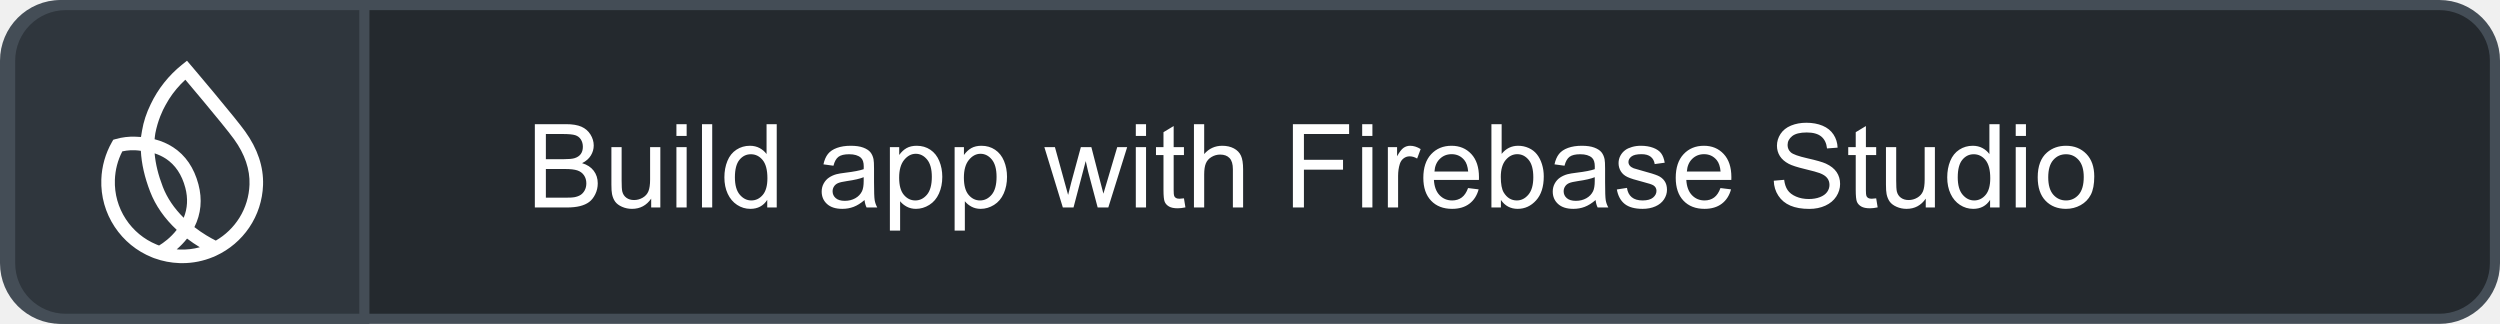
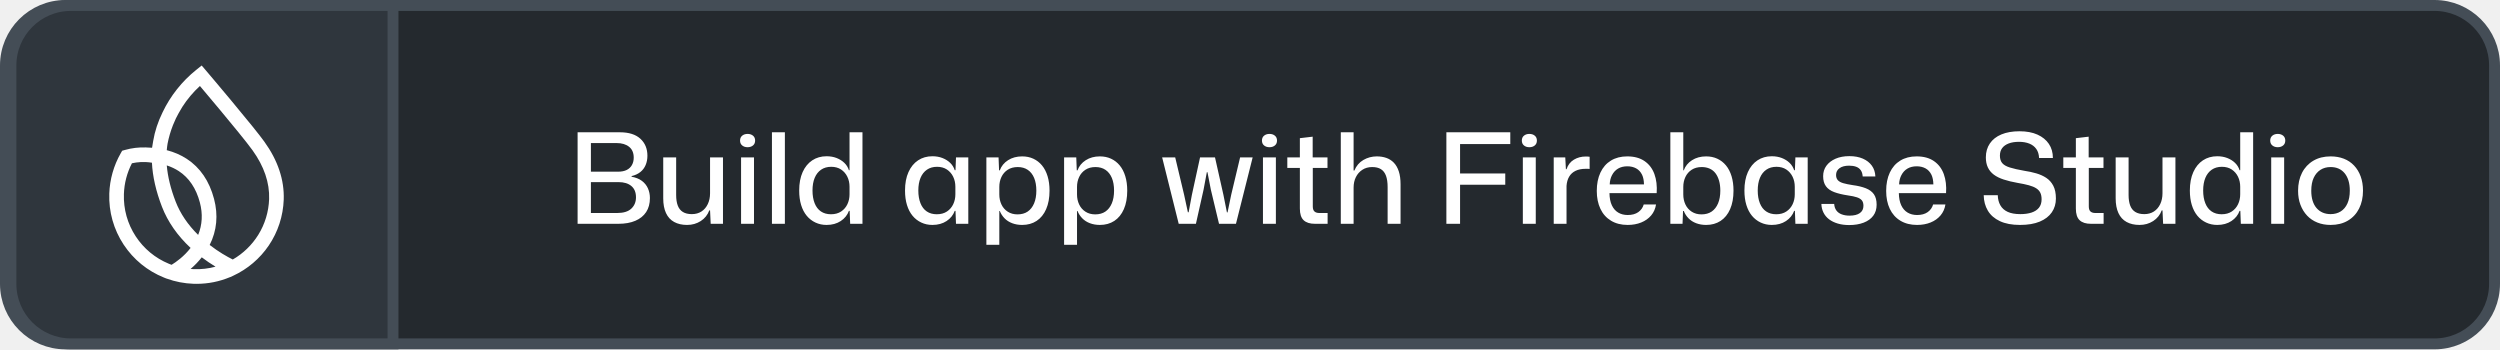
- <svg xmlns="http://www.w3.org/2000/svg" fill="none" height="32" viewBox="0 0 247 32" width="247" role="img" aria-label="Build app with Firebase Studio">
-   <rect x="0.5" y="0.5" width="246" height="31" rx="5.5" fill="#24292e" stroke="#444d56" />
+ <svg xmlns="http://www.w3.org/2000/svg" fill="none" height="32" viewBox="0 0 229 32" width="229" role="img" aria-label="Build app with Firebase Studio">
+   <rect x="0.5" y="0.5" width="228" height="31" rx="5.5" fill="#24292e" stroke="#444d56" />
  <path d="m6.5.5h29.5v31h-29.5c-3.038 0-5.5-2.462-5.5-5.5v-20c0-3.038 2.462-5.5 5.5-5.5z" fill="#2f363d" stroke="#444d56" />
  <path fill="#fff" transform="translate(8 6) scale(0.8333)" d="M19.455 8.369c-.538-.748-1.778-2.285-3.681-4.569-.826-.991-1.535-1.832-1.884-2.245a146 146 0 0 0-.488-.576l-.207-.245-.113-.133-.022-.032-.01-.005L12.57 0l-.609.488c-1.555 1.246-2.828 2.851-3.681 4.64-.523 1.064-.864 2.105-1.043 3.176-.047.241-.088.489-.121.738-.209-.017-.421-.028-.632-.033-.018-.001-.035-.002-.059-.003a7.46 7.46 0 0 0-2.28.274l-.317.089-.163.286c-.765 1.342-1.198 2.869-1.252 4.416-.07 2.01.477 3.954 1.583 5.625 1.082 1.633 2.61 2.882 4.42 3.611l.236.095.071.025.003-.001a9.59 9.59 0 0 0 2.941.568q.171.006.342.006c1.273 0 2.513-.249 3.69-.742l.008.004.313-.145a9.63 9.63 0 0 0 3.927-3.335c1.01-1.49 1.577-3.234 1.641-5.042.075-2.161-.643-4.304-2.133-6.371m-7.083 6.695c.328 1.244.264 2.44-.191 3.558-1.135-1.12-1.967-2.352-2.475-3.665-.543-1.404-.87-2.74-.974-3.975.48.157.922.366 1.315.622 1.132.737 1.914 1.902 2.325 3.461zm.207 6.022c.482.368.99.712 1.513 1.028-.771.21-1.565.302-2.369.273a8 8 0 0 1-.373-.022c.458-.394.869-.823 1.228-1.279zm1.347-6.431c-.516-1.957-1.527-3.437-3.002-4.398-.647-.421-1.385-.741-2.194-.95.011-.134.026-.268.043-.4.014-.113.03-.216.046-.313.133-.689.332-1.37.589-2.025.099-.25.206-.499.321-.74l.004-.008c.177-.358.376-.719.61-1.105l.092-.152-.003-.001c.544-.851 1.197-1.627 1.942-2.311l.288.341c.672.796 1.304 1.548 1.878 2.237 1.291 1.549 2.966 3.583 3.612 4.48 1.277 1.771 1.893 3.579 1.83 5.375-.049 1.395-.461 2.755-1.195 3.933-.694 1.116-1.661 2.05-2.8 2.708-.636-.318-1.559-.839-2.539-1.599.79-1.575.952-3.28.479-5.072zm-2.575 5.397c-.725.939-1.587 1.55-2.09 1.856-.081-.029-.163-.06-.243-.093l-.065-.026c-1.49-.616-2.747-1.656-3.635-3.01-.907-1.384-1.356-2.993-1.298-4.653.041-1.19.338-2.327.882-3.379.316-.07.638-.114.96-.131l.084-.002c.162-.003.324-.003.478 0 .227.011.454.035.677.07.073 1.513.445 3.145 1.105 4.852.637 1.644 1.694 3.162 3.144 4.515z" />
-   <path fill="#fff" d="M52.842 20.5V12.268H55.931Q56.874 12.268 57.444 12.518Q58.014 12.768 58.337 13.287Q58.66 13.807 58.66 14.374Q58.66 14.902 58.373 15.368Q58.087 15.834 57.509 16.12Q58.255 16.339 58.657 16.867Q59.058 17.395 59.058 18.114Q59.058 18.692 58.814 19.189Q58.57 19.686 58.21 19.955Q57.851 20.225 57.309 20.362Q56.767 20.5 55.981 20.5ZM53.932 15.727H55.712Q56.436 15.727 56.75 15.632Q57.166 15.508 57.377 15.222Q57.587 14.935 57.587 14.503Q57.587 14.093 57.391 13.781Q57.194 13.47 56.829 13.355Q56.464 13.24 55.577 13.24H53.932ZM53.932 19.529H55.981Q56.509 19.529 56.722 19.489Q57.099 19.422 57.351 19.265Q57.604 19.107 57.767 18.807Q57.93 18.507 57.93 18.114Q57.93 17.653 57.694 17.313Q57.458 16.974 57.04 16.836Q56.621 16.698 55.835 16.698H53.932ZM64.337 20.5V19.624Q63.64 20.635 62.444 20.635Q61.917 20.635 61.459 20.433Q61.001 20.23 60.779 19.924Q60.558 19.618 60.468 19.175Q60.406 18.877 60.406 18.231V14.537H61.417V17.844Q61.417 18.636 61.479 18.911Q61.574 19.31 61.883 19.537Q62.192 19.764 62.646 19.764Q63.101 19.764 63.5 19.531Q63.899 19.298 64.064 18.897Q64.23 18.495 64.23 17.732V14.537H65.241V20.5ZM66.83 13.43V12.268H67.841V13.43ZM66.83 20.5V14.537H67.841V20.5ZM69.357 20.5V12.268H70.367V20.5ZM75.803 20.5V19.748Q75.236 20.635 74.135 20.635Q73.422 20.635 72.824 20.242Q72.226 19.849 71.898 19.144Q71.569 18.439 71.569 17.524Q71.569 16.631 71.867 15.904Q72.164 15.177 72.76 14.789Q73.355 14.402 74.09 14.402Q74.629 14.402 75.051 14.629Q75.472 14.857 75.736 15.222V12.268H76.741V20.5ZM72.608 17.524Q72.608 18.669 73.091 19.237Q73.574 19.804 74.231 19.804Q74.893 19.804 75.357 19.262Q75.82 18.72 75.82 17.608Q75.82 16.384 75.348 15.811Q74.876 15.239 74.186 15.239Q73.512 15.239 73.06 15.789Q72.608 16.339 72.608 17.524ZM85.416 19.764Q84.855 20.242 84.335 20.438Q83.816 20.635 83.221 20.635Q82.238 20.635 81.71 20.155Q81.182 19.675 81.182 18.928Q81.182 18.49 81.382 18.128Q81.581 17.765 81.904 17.546Q82.227 17.327 82.631 17.215Q82.929 17.136 83.53 17.063Q84.754 16.917 85.332 16.715Q85.338 16.508 85.338 16.451Q85.338 15.834 85.051 15.581Q84.664 15.239 83.9 15.239Q83.187 15.239 82.847 15.488Q82.508 15.738 82.345 16.373L81.356 16.238Q81.491 15.604 81.8 15.213Q82.109 14.823 82.693 14.612Q83.277 14.402 84.046 14.402Q84.81 14.402 85.287 14.582Q85.764 14.761 85.989 15.034Q86.214 15.306 86.303 15.721Q86.354 15.98 86.354 16.654V18.001Q86.354 19.411 86.419 19.784Q86.483 20.157 86.674 20.5H85.618Q85.461 20.186 85.416 19.764ZM85.332 17.507Q84.782 17.732 83.681 17.889Q83.058 17.979 82.8 18.091Q82.541 18.203 82.401 18.42Q82.26 18.636 82.26 18.9Q82.26 19.304 82.567 19.573Q82.873 19.843 83.462 19.843Q84.046 19.843 84.501 19.588Q84.956 19.332 85.169 18.888Q85.332 18.546 85.332 17.878ZM87.921 22.785V14.537H88.842V15.312Q89.167 14.857 89.577 14.629Q89.987 14.402 90.571 14.402Q91.335 14.402 91.919 14.795Q92.503 15.188 92.8 15.904Q93.098 16.62 93.098 17.473Q93.098 18.389 92.769 19.121Q92.441 19.854 91.815 20.245Q91.189 20.635 90.498 20.635Q89.993 20.635 89.591 20.421Q89.19 20.208 88.931 19.882V22.785ZM88.836 17.552Q88.836 18.703 89.302 19.253Q89.768 19.804 90.431 19.804Q91.104 19.804 91.585 19.234Q92.065 18.664 92.065 17.468Q92.065 16.328 91.596 15.761Q91.127 15.194 90.476 15.194Q89.83 15.194 89.333 15.797Q88.836 16.401 88.836 17.552ZM94.316 22.785V14.537H95.237V15.312Q95.563 14.857 95.973 14.629Q96.383 14.402 96.967 14.402Q97.73 14.402 98.314 14.795Q98.898 15.188 99.196 15.904Q99.494 16.62 99.494 17.473Q99.494 18.389 99.165 19.121Q98.837 19.854 98.211 20.245Q97.584 20.635 96.894 20.635Q96.388 20.635 95.987 20.421Q95.585 20.208 95.327 19.882V22.785ZM95.232 17.552Q95.232 18.703 95.698 19.253Q96.164 19.804 96.826 19.804Q97.5 19.804 97.98 19.234Q98.46 18.664 98.46 17.468Q98.46 16.328 97.992 15.761Q97.523 15.194 96.871 15.194Q96.226 15.194 95.729 15.797Q95.232 16.401 95.232 17.552ZM105.008 20.5 103.183 14.537H104.227L105.176 17.979L105.53 19.259Q105.552 19.164 105.839 18.029L106.788 14.537H107.827L108.719 17.996L109.017 19.135L109.36 17.984L110.382 14.537H111.364L109.5 20.5H108.45L107.501 16.929L107.271 15.912L106.063 20.5ZM112.218 13.43V12.268H113.229V13.43ZM112.218 20.5V14.537H113.229V20.5ZM116.974 19.596 117.12 20.489Q116.693 20.579 116.356 20.579Q115.806 20.579 115.503 20.405Q115.199 20.23 115.076 19.947Q114.952 19.663 114.952 18.754V15.323H114.211V14.537H114.952V13.06L115.958 12.453V14.537H116.974V15.323H115.958V18.81Q115.958 19.242 116.011 19.366Q116.064 19.489 116.185 19.562Q116.306 19.635 116.53 19.635Q116.699 19.635 116.974 19.596ZM117.962 20.5V12.268H118.973V15.222Q119.68 14.402 120.759 14.402Q121.421 14.402 121.91 14.663Q122.398 14.924 122.609 15.385Q122.819 15.845 122.819 16.721V20.5H121.809V16.721Q121.809 15.963 121.48 15.618Q121.152 15.272 120.551 15.272Q120.102 15.272 119.706 15.505Q119.31 15.738 119.141 16.137Q118.973 16.536 118.973 17.238V20.5ZM127.738 20.5V12.268H133.292V13.24H128.828V15.789H132.691V16.76H128.828V20.5ZM134.583 13.43V12.268H135.594V13.43ZM134.583 20.5V14.537H135.594V20.5ZM137.121 20.5V14.537H138.031V15.441Q138.379 14.806 138.674 14.604Q138.969 14.402 139.323 14.402Q139.833 14.402 140.361 14.728L140.013 15.665Q139.643 15.446 139.272 15.446Q138.941 15.446 138.677 15.646Q138.413 15.845 138.301 16.199Q138.132 16.738 138.132 17.378V20.5ZM145.044 18.58 146.089 18.709Q145.842 19.624 145.174 20.129Q144.505 20.635 143.467 20.635Q142.158 20.635 141.392 19.829Q140.625 19.023 140.625 17.569Q140.625 16.064 141.4 15.233Q142.175 14.402 143.41 14.402Q144.606 14.402 145.365 15.216Q146.123 16.03 146.123 17.507Q146.123 17.597 146.117 17.777H141.67Q141.726 18.759 142.226 19.281Q142.725 19.804 143.472 19.804Q144.028 19.804 144.421 19.512Q144.814 19.22 145.044 18.58ZM141.726 16.946H145.056Q144.988 16.193 144.674 15.817Q144.191 15.233 143.422 15.233Q142.725 15.233 142.251 15.699Q141.776 16.165 141.726 16.946ZM148.29 20.5H147.352V12.268H148.363V15.205Q149.003 14.402 149.997 14.402Q150.547 14.402 151.039 14.624Q151.53 14.845 151.847 15.247Q152.165 15.648 152.344 16.216Q152.524 16.783 152.524 17.428Q152.524 18.961 151.766 19.798Q151.008 20.635 149.947 20.635Q148.891 20.635 148.29 19.753ZM148.279 17.473Q148.279 18.546 148.571 19.023Q149.048 19.804 149.862 19.804Q150.525 19.804 151.008 19.228Q151.491 18.653 151.491 17.513Q151.491 16.345 151.027 15.789Q150.564 15.233 149.907 15.233Q149.245 15.233 148.762 15.808Q148.279 16.384 148.279 17.473ZM157.645 19.764Q157.083 20.242 156.564 20.438Q156.045 20.635 155.449 20.635Q154.467 20.635 153.939 20.155Q153.411 19.675 153.411 18.928Q153.411 18.49 153.61 18.128Q153.81 17.765 154.133 17.546Q154.456 17.327 154.86 17.215Q155.157 17.136 155.758 17.063Q156.982 16.917 157.561 16.715Q157.566 16.508 157.566 16.451Q157.566 15.834 157.28 15.581Q156.893 15.239 156.129 15.239Q155.416 15.239 155.076 15.488Q154.736 15.738 154.573 16.373L153.585 16.238Q153.72 15.604 154.029 15.213Q154.338 14.823 154.922 14.612Q155.506 14.402 156.275 14.402Q157.039 14.402 157.516 14.582Q157.993 14.761 158.218 15.034Q158.442 15.306 158.532 15.721Q158.583 15.98 158.583 16.654V18.001Q158.583 19.411 158.647 19.784Q158.712 20.157 158.903 20.5H157.847Q157.69 20.186 157.645 19.764ZM157.561 17.507Q157.01 17.732 155.91 17.889Q155.287 17.979 155.028 18.091Q154.77 18.203 154.63 18.42Q154.489 18.636 154.489 18.9Q154.489 19.304 154.795 19.573Q155.101 19.843 155.691 19.843Q156.275 19.843 156.73 19.588Q157.185 19.332 157.398 18.888Q157.561 18.546 157.561 17.878ZM159.745 18.72 160.745 18.563Q160.829 19.164 161.214 19.484Q161.598 19.804 162.289 19.804Q162.985 19.804 163.322 19.52Q163.659 19.237 163.659 18.855Q163.659 18.512 163.361 18.316Q163.154 18.181 162.328 17.973Q161.216 17.692 160.787 17.487Q160.357 17.282 160.135 16.92Q159.914 16.558 159.914 16.12Q159.914 15.721 160.096 15.382Q160.279 15.042 160.593 14.817Q160.829 14.643 161.236 14.523Q161.643 14.402 162.109 14.402Q162.811 14.402 163.342 14.604Q163.872 14.806 164.125 15.151Q164.378 15.497 164.473 16.075L163.485 16.21Q163.417 15.75 163.095 15.491Q162.772 15.233 162.182 15.233Q161.486 15.233 161.188 15.463Q160.891 15.693 160.891 16.002Q160.891 16.199 161.014 16.356Q161.138 16.519 161.402 16.625Q161.553 16.682 162.294 16.884Q163.367 17.17 163.791 17.353Q164.215 17.535 164.456 17.883Q164.698 18.231 164.698 18.748Q164.698 19.253 164.403 19.7Q164.108 20.146 163.552 20.391Q162.996 20.635 162.294 20.635Q161.132 20.635 160.523 20.152Q159.914 19.669 159.745 18.72ZM169.982 18.58 171.026 18.709Q170.779 19.624 170.111 20.129Q169.443 20.635 168.404 20.635Q167.095 20.635 166.329 19.829Q165.562 19.023 165.562 17.569Q165.562 16.064 166.337 15.233Q167.112 14.402 168.348 14.402Q169.544 14.402 170.302 15.216Q171.06 16.03 171.06 17.507Q171.06 17.597 171.054 17.777H166.607Q166.663 18.759 167.163 19.281Q167.663 19.804 168.409 19.804Q168.965 19.804 169.358 19.512Q169.751 19.22 169.982 18.58ZM166.663 16.946H169.993Q169.926 16.193 169.611 15.817Q169.128 15.233 168.359 15.233Q167.663 15.233 167.188 15.699Q166.714 16.165 166.663 16.946ZM175.249 17.855 176.276 17.765Q176.349 18.383 176.616 18.779Q176.883 19.175 177.444 19.419Q178.006 19.663 178.708 19.663Q179.331 19.663 179.808 19.478Q180.286 19.293 180.519 18.97Q180.752 18.647 180.752 18.265Q180.752 17.878 180.527 17.589Q180.302 17.299 179.786 17.103Q179.455 16.974 178.32 16.701Q177.186 16.429 176.731 16.188Q176.142 15.879 175.852 15.421Q175.563 14.963 175.563 14.396Q175.563 13.773 175.917 13.231Q176.271 12.689 176.95 12.408Q177.63 12.128 178.461 12.128Q179.376 12.128 180.075 12.422Q180.774 12.717 181.15 13.29Q181.527 13.863 181.555 14.587L180.51 14.666Q180.426 13.885 179.94 13.487Q179.455 13.088 178.506 13.088Q177.517 13.088 177.065 13.45Q176.613 13.812 176.613 14.323Q176.613 14.767 176.933 15.053Q177.248 15.34 178.576 15.64Q179.904 15.94 180.398 16.165Q181.117 16.496 181.459 17.005Q181.802 17.513 181.802 18.175Q181.802 18.832 181.426 19.413Q181.049 19.995 180.345 20.318Q179.64 20.64 178.758 20.64Q177.641 20.64 176.886 20.315Q176.13 19.989 175.701 19.335Q175.271 18.681 175.249 17.855ZM185.367 19.596 185.513 20.489Q185.087 20.579 184.75 20.579Q184.199 20.579 183.896 20.405Q183.593 20.23 183.469 19.947Q183.346 19.663 183.346 18.754V15.323H182.605V14.537H183.346V13.06L184.351 12.453V14.537H185.367V15.323H184.351V18.81Q184.351 19.242 184.404 19.366Q184.458 19.489 184.578 19.562Q184.699 19.635 184.924 19.635Q185.092 19.635 185.367 19.596ZM190.264 20.5V19.624Q189.568 20.635 188.372 20.635Q187.844 20.635 187.386 20.433Q186.928 20.23 186.707 19.924Q186.485 19.618 186.395 19.175Q186.333 18.877 186.333 18.231V14.537H187.344V17.844Q187.344 18.636 187.406 18.911Q187.501 19.31 187.81 19.537Q188.119 19.764 188.574 19.764Q189.029 19.764 189.427 19.531Q189.826 19.298 189.992 18.897Q190.157 18.495 190.157 17.732V14.537H191.168V20.5ZM196.62 20.5V19.748Q196.053 20.635 194.953 20.635Q194.24 20.635 193.641 20.242Q193.043 19.849 192.715 19.144Q192.386 18.439 192.386 17.524Q192.386 16.631 192.684 15.904Q192.982 15.177 193.577 14.789Q194.172 14.402 194.908 14.402Q195.447 14.402 195.868 14.629Q196.289 14.857 196.553 15.222V12.268H197.558V20.5ZM193.425 17.524Q193.425 18.669 193.908 19.237Q194.391 19.804 195.048 19.804Q195.711 19.804 196.174 19.262Q196.637 18.72 196.637 17.608Q196.637 16.384 196.166 15.811Q195.694 15.239 195.003 15.239Q194.329 15.239 193.877 15.789Q193.425 16.339 193.425 17.524ZM199.153 13.43V12.268H200.164V13.43ZM199.153 20.5V14.537H200.164V20.5ZM201.326 17.518Q201.326 15.862 202.247 15.064Q203.016 14.402 204.122 14.402Q205.352 14.402 206.133 15.208Q206.913 16.013 206.913 17.434Q206.913 18.585 206.568 19.245Q206.222 19.905 205.563 20.27Q204.903 20.635 204.122 20.635Q202.87 20.635 202.098 19.832Q201.326 19.029 201.326 17.518ZM202.365 17.518Q202.365 18.664 202.865 19.234Q203.364 19.804 204.122 19.804Q204.875 19.804 205.375 19.231Q205.874 18.658 205.874 17.485Q205.874 16.378 205.372 15.808Q204.869 15.239 204.122 15.239Q203.364 15.239 202.865 15.806Q202.365 16.373 202.365 17.518Z" />
+   <path fill="#fff" d="M52.908 20.5V12.117H56.784Q58.014 12.117 58.659 12.709Q59.303 13.301 59.303 14.267Q59.303 14.727 59.142 15.112Q58.98 15.498 58.659 15.756Q58.337 16.015 57.853 16.13V16.188Q58.428 16.291 58.797 16.567Q59.165 16.843 59.349 17.251Q59.532 17.66 59.532 18.142Q59.532 18.901 59.188 19.425Q58.843 19.948 58.198 20.224Q57.554 20.5 56.646 20.5ZM54.127 19.511H56.531Q57.405 19.511 57.831 19.108Q58.256 18.706 58.256 18.073Q58.256 17.395 57.831 17.038Q57.405 16.682 56.657 16.682H54.127ZM54.127 15.727H56.6Q57.094 15.727 57.411 15.566Q57.727 15.405 57.888 15.112Q58.049 14.819 58.049 14.439Q58.049 13.784 57.623 13.445Q57.198 13.105 56.485 13.105H54.127ZM62.937 20.604Q62.246 20.604 61.752 20.333Q61.258 20.063 61.005 19.517Q60.752 18.971 60.752 18.166V14.416H61.936V17.866Q61.936 18.43 62.08 18.821Q62.224 19.212 62.546 19.413Q62.867 19.614 63.373 19.614Q63.88 19.614 64.253 19.373Q64.627 19.131 64.834 18.694Q65.041 18.258 65.041 17.706V14.416H66.225V20.5H65.099L65.041 19.27H64.972Q64.742 19.89 64.19 20.247Q63.638 20.604 62.937 20.604ZM67.882 20.5V14.416H69.066V20.5ZM68.48 13.485Q68.18 13.485 67.985 13.324Q67.789 13.163 67.789 12.875Q67.789 12.588 67.985 12.427Q68.18 12.266 68.48 12.266Q68.778 12.266 68.974 12.427Q69.169 12.588 69.169 12.875Q69.169 13.163 68.974 13.324Q68.778 13.485 68.48 13.485ZM70.71 20.5V12.117H71.895V20.5ZM75.713 20.604Q75.161 20.604 74.695 20.385Q74.229 20.166 73.896 19.764Q73.562 19.361 73.384 18.781Q73.206 18.2 73.206 17.453Q73.206 16.463 73.522 15.762Q73.838 15.061 74.402 14.687Q74.965 14.313 75.713 14.313Q76.219 14.313 76.633 14.474Q77.047 14.635 77.34 14.917Q77.633 15.198 77.76 15.59H77.817V12.117H79.002V20.5H77.875L77.829 19.316H77.76Q77.553 19.89 77.012 20.247Q76.472 20.604 75.713 20.604ZM76.115 19.626Q76.667 19.626 77.047 19.373Q77.426 19.12 77.622 18.706Q77.817 18.292 77.817 17.797V17.108Q77.817 16.602 77.616 16.188Q77.415 15.774 77.041 15.526Q76.667 15.279 76.138 15.279Q75.598 15.279 75.213 15.543Q74.827 15.808 74.626 16.291Q74.425 16.774 74.425 17.453Q74.425 18.119 74.62 18.614Q74.816 19.108 75.195 19.367Q75.575 19.626 76.115 19.626ZM85.407 20.604Q84.855 20.604 84.39 20.385Q83.924 20.166 83.59 19.764Q83.257 19.361 83.079 18.781Q82.9 18.2 82.9 17.453Q82.9 16.463 83.217 15.762Q83.533 15.061 84.096 14.687Q84.66 14.313 85.407 14.313Q85.913 14.313 86.327 14.474Q86.741 14.635 87.035 14.917Q87.328 15.198 87.454 15.59H87.523L87.569 14.416H88.696V20.5H87.569L87.523 19.316H87.454Q87.247 19.89 86.707 20.247Q86.166 20.604 85.407 20.604ZM85.81 19.626Q86.362 19.626 86.741 19.373Q87.121 19.12 87.316 18.706Q87.512 18.292 87.512 17.797V17.108Q87.512 16.602 87.311 16.188Q87.109 15.774 86.736 15.526Q86.362 15.279 85.833 15.279Q85.292 15.279 84.907 15.543Q84.522 15.808 84.321 16.291Q84.119 16.774 84.119 17.453Q84.119 18.119 84.315 18.614Q84.51 19.108 84.89 19.367Q85.269 19.626 85.81 19.626ZM90.352 22.421V14.416H91.468L91.514 15.601H91.583Q91.79 15.026 92.336 14.675Q92.882 14.325 93.63 14.325Q94.193 14.325 94.653 14.537Q95.113 14.75 95.447 15.152Q95.78 15.555 95.959 16.142Q96.137 16.728 96.137 17.464Q96.137 18.453 95.826 19.16Q95.516 19.867 94.952 20.236Q94.389 20.604 93.63 20.604Q93.135 20.604 92.721 20.448Q92.307 20.293 92.02 20Q91.732 19.706 91.583 19.327H91.537V22.421ZM93.204 19.637Q93.756 19.637 94.136 19.379Q94.515 19.12 94.722 18.631Q94.929 18.142 94.929 17.464Q94.929 16.785 94.728 16.302Q94.527 15.819 94.147 15.561Q93.768 15.302 93.227 15.302Q92.687 15.302 92.307 15.549Q91.928 15.796 91.732 16.21Q91.537 16.625 91.537 17.119V17.809Q91.537 18.315 91.732 18.729Q91.928 19.143 92.307 19.39Q92.687 19.637 93.204 19.637ZM97.471 22.421V14.416H98.586L98.632 15.601H98.701Q98.908 15.026 99.455 14.675Q100.001 14.325 100.748 14.325Q101.312 14.325 101.772 14.537Q102.232 14.75 102.565 15.152Q102.899 15.555 103.077 16.142Q103.255 16.728 103.255 17.464Q103.255 18.453 102.945 19.16Q102.634 19.867 102.071 20.236Q101.507 20.604 100.748 20.604Q100.254 20.604 99.84 20.448Q99.426 20.293 99.138 20Q98.851 19.706 98.701 19.327H98.655V22.421ZM100.323 19.637Q100.875 19.637 101.254 19.379Q101.634 19.12 101.841 18.631Q102.048 18.142 102.048 17.464Q102.048 16.785 101.847 16.302Q101.645 15.819 101.266 15.561Q100.886 15.302 100.346 15.302Q99.805 15.302 99.426 15.549Q99.046 15.796 98.851 16.21Q98.655 16.625 98.655 17.119V17.809Q98.655 18.315 98.851 18.729Q99.046 19.143 99.426 19.39Q99.805 19.637 100.323 19.637ZM107.97 20.5 106.452 14.416H107.648L108.465 17.843L108.81 19.442H108.879L109.178 17.843L109.925 14.416H111.294L112.064 17.843L112.386 19.453H112.444L112.777 17.843L113.594 14.416H114.744L113.214 20.5H111.662L110.914 17.372L110.604 15.774H110.546L110.247 17.372L109.546 20.5ZM115.687 20.5V14.416H116.871V20.5ZM116.285 13.485Q115.986 13.485 115.79 13.324Q115.595 13.163 115.595 12.875Q115.595 12.588 115.79 12.427Q115.986 12.266 116.285 12.266Q116.584 12.266 116.779 12.427Q116.975 12.588 116.975 12.875Q116.975 13.163 116.779 13.324Q116.584 13.485 116.285 13.485ZM120.448 20.5Q119.758 20.5 119.413 20.172Q119.068 19.845 119.068 19.108V15.383H117.918V14.416H119.068V12.657L120.241 12.519V14.416H121.598V15.383H120.252V18.913Q120.252 19.235 120.408 19.373Q120.563 19.511 120.85 19.511H121.609V20.5ZM122.817 20.5V12.117H123.99V15.624H124.059Q124.323 14.98 124.887 14.652Q125.45 14.325 126.117 14.325Q126.589 14.325 126.986 14.463Q127.382 14.601 127.676 14.905Q127.969 15.21 128.13 15.699Q128.291 16.188 128.291 16.889V20.5H127.106V17.131Q127.106 16.509 126.957 16.101Q126.807 15.693 126.497 15.498Q126.186 15.302 125.692 15.302Q125.174 15.302 124.789 15.555Q124.404 15.808 124.197 16.228Q123.99 16.648 123.99 17.177V20.5ZM132.488 20.5V12.117H138.342V13.197H133.742V15.889H137.882V16.924H133.742V20.5ZM139.492 20.5V14.416H140.676V20.5ZM140.09 13.485Q139.791 13.485 139.595 13.324Q139.4 13.163 139.4 12.875Q139.4 12.588 139.595 12.427Q139.791 12.266 140.09 12.266Q140.389 12.266 140.584 12.427Q140.78 12.588 140.78 12.875Q140.78 13.163 140.584 13.324Q140.389 13.485 140.09 13.485ZM142.321 20.5V14.416H143.379L143.436 15.498H143.494Q143.689 14.911 144.172 14.623Q144.655 14.336 145.253 14.336Q145.357 14.336 145.443 14.342Q145.529 14.348 145.61 14.359V15.474Q145.541 15.463 145.449 15.463H145.242Q144.701 15.463 144.322 15.647Q143.942 15.831 143.735 16.182Q143.528 16.532 143.494 17.027V20.5ZM149.094 20.604Q148.209 20.604 147.571 20.218Q146.932 19.833 146.599 19.131Q146.265 18.43 146.265 17.487Q146.265 16.521 146.599 15.808Q146.932 15.095 147.559 14.71Q148.186 14.325 149.06 14.325Q150.014 14.325 150.641 14.756Q151.268 15.187 151.544 15.946Q151.82 16.705 151.751 17.694H147.427Q147.438 18.361 147.645 18.804Q147.852 19.247 148.226 19.471Q148.6 19.695 149.094 19.695Q149.692 19.695 150.066 19.431Q150.44 19.166 150.566 18.729H151.693Q151.601 19.316 151.245 19.735Q150.888 20.155 150.336 20.379Q149.784 20.604 149.094 20.604ZM147.45 16.889H150.589Q150.578 16.36 150.417 16.015Q150.221 15.613 149.871 15.423Q149.52 15.233 149.06 15.233Q148.577 15.233 148.22 15.44Q147.864 15.647 147.657 16.05Q147.473 16.395 147.45 16.889ZM156.282 20.604Q155.787 20.604 155.373 20.448Q154.959 20.293 154.672 20Q154.384 19.706 154.235 19.327H154.166L154.12 20.5H153.004V12.117H154.189V15.601H154.235Q154.442 15.026 154.988 14.675Q155.534 14.325 156.282 14.325Q156.845 14.325 157.305 14.537Q157.765 14.75 158.099 15.152Q158.432 15.555 158.611 16.142Q158.789 16.728 158.789 17.464Q158.789 18.453 158.478 19.16Q158.168 19.867 157.604 20.236Q157.041 20.604 156.282 20.604ZM155.856 19.637Q156.408 19.637 156.788 19.379Q157.167 19.12 157.374 18.631Q157.581 18.142 157.581 17.464Q157.581 16.958 157.466 16.555Q157.351 16.153 157.139 15.871Q156.926 15.59 156.604 15.446Q156.282 15.302 155.879 15.302Q155.339 15.302 154.959 15.549Q154.58 15.796 154.384 16.21Q154.189 16.625 154.189 17.119V17.809Q154.189 18.315 154.384 18.729Q154.58 19.143 154.959 19.39Q155.339 19.637 155.856 19.637ZM162.296 20.604Q161.744 20.604 161.279 20.385Q160.813 20.166 160.479 19.764Q160.146 19.361 159.968 18.781Q159.789 18.2 159.789 17.453Q159.789 16.463 160.106 15.762Q160.422 15.061 160.985 14.687Q161.549 14.313 162.296 14.313Q162.802 14.313 163.216 14.474Q163.63 14.635 163.924 14.917Q164.217 15.198 164.343 15.59H164.412L164.458 14.416H165.585V20.5H164.458L164.412 19.316H164.343Q164.136 19.89 163.596 20.247Q163.055 20.604 162.296 20.604ZM162.699 19.626Q163.251 19.626 163.63 19.373Q164.01 19.12 164.205 18.706Q164.401 18.292 164.401 17.797V17.108Q164.401 16.602 164.2 16.188Q163.998 15.774 163.625 15.526Q163.251 15.279 162.722 15.279Q162.181 15.279 161.796 15.543Q161.411 15.808 161.21 16.291Q161.008 16.774 161.008 17.453Q161.008 18.119 161.204 18.614Q161.399 19.108 161.779 19.367Q162.158 19.626 162.699 19.626ZM169.38 20.615Q168.805 20.615 168.34 20.477Q167.874 20.339 167.54 20.086Q167.207 19.833 167.029 19.471Q166.85 19.108 166.839 18.683H168.012Q168.035 19.04 168.213 19.281Q168.391 19.523 168.708 19.638Q169.024 19.753 169.415 19.753Q170.036 19.753 170.364 19.517Q170.691 19.281 170.691 18.855Q170.691 18.534 170.548 18.355Q170.404 18.177 170.093 18.073Q169.783 17.97 169.277 17.901Q168.518 17.786 168.012 17.596Q167.506 17.407 167.253 17.056Q167 16.705 167 16.142Q167 15.59 167.299 15.181Q167.598 14.773 168.138 14.537Q168.679 14.302 169.403 14.302Q170.116 14.302 170.64 14.532Q171.163 14.761 171.462 15.175Q171.761 15.59 171.784 16.165H170.622Q170.599 15.808 170.444 15.59Q170.289 15.371 170.019 15.273Q169.748 15.175 169.38 15.175Q168.817 15.175 168.501 15.405Q168.184 15.636 168.184 16.026Q168.184 16.325 168.345 16.504Q168.506 16.682 168.846 16.78Q169.185 16.878 169.714 16.958Q170.415 17.05 170.91 17.245Q171.404 17.441 171.652 17.797Q171.899 18.154 171.899 18.752Q171.899 19.35 171.588 19.764Q171.278 20.178 170.709 20.396Q170.139 20.615 169.38 20.615ZM175.602 20.604Q174.716 20.604 174.078 20.218Q173.44 19.833 173.106 19.131Q172.773 18.43 172.773 17.487Q172.773 16.521 173.106 15.808Q173.44 15.095 174.067 14.71Q174.693 14.325 175.567 14.325Q176.522 14.325 177.149 14.756Q177.775 15.187 178.051 15.946Q178.327 16.705 178.258 17.694H173.934Q173.946 18.361 174.153 18.804Q174.36 19.247 174.734 19.471Q175.107 19.695 175.602 19.695Q176.2 19.695 176.574 19.431Q176.947 19.166 177.074 18.729H178.201Q178.109 19.316 177.752 19.735Q177.396 20.155 176.844 20.379Q176.292 20.604 175.602 20.604ZM173.957 16.889H177.097Q177.085 16.36 176.924 16.015Q176.729 15.613 176.378 15.423Q176.027 15.233 175.567 15.233Q175.084 15.233 174.728 15.44Q174.371 15.647 174.164 16.05Q173.98 16.395 173.957 16.889ZM185.032 20.604Q183.928 20.604 183.192 20.258Q182.456 19.913 182.088 19.298Q181.72 18.683 181.708 17.878H182.996Q183.008 18.407 183.232 18.804Q183.456 19.201 183.905 19.407Q184.353 19.614 185.066 19.614Q185.653 19.614 186.09 19.471Q186.527 19.327 186.768 19.028Q187.01 18.729 187.01 18.258Q187.01 17.901 186.895 17.66Q186.78 17.418 186.521 17.251Q186.262 17.084 185.843 16.97Q185.423 16.855 184.802 16.751Q184.089 16.625 183.543 16.446Q182.996 16.268 182.634 15.998Q182.272 15.727 182.088 15.336Q181.904 14.945 181.904 14.416Q181.904 13.681 182.272 13.14Q182.64 12.599 183.33 12.312Q184.02 12.024 184.986 12.024Q185.952 12.024 186.63 12.329Q187.309 12.634 187.677 13.18Q188.045 13.726 188.045 14.474H186.78Q186.757 13.968 186.521 13.64Q186.285 13.312 185.883 13.152Q185.48 12.991 184.94 12.991Q184.388 12.991 183.997 13.14Q183.606 13.29 183.399 13.566Q183.192 13.841 183.192 14.256Q183.192 14.681 183.399 14.934Q183.606 15.187 184.1 15.342Q184.595 15.498 185.446 15.647Q185.998 15.727 186.515 15.877Q187.033 16.026 187.435 16.291Q187.838 16.555 188.079 17.01Q188.321 17.464 188.321 18.189Q188.321 18.901 187.947 19.448Q187.573 19.994 186.843 20.299Q186.113 20.604 185.032 20.604ZM191.529 20.5Q190.839 20.5 190.494 20.172Q190.149 19.845 190.149 19.108V15.383H188.999V14.416H190.149V12.657L191.322 12.519V14.416H192.679V15.383H191.334V18.913Q191.334 19.235 191.489 19.373Q191.644 19.511 191.932 19.511H192.691V20.5ZM195.98 20.604Q195.29 20.604 194.795 20.333Q194.301 20.063 194.048 19.517Q193.795 18.971 193.795 18.166V14.416H194.979V17.866Q194.979 18.43 195.123 18.821Q195.267 19.212 195.589 19.413Q195.911 19.614 196.417 19.614Q196.923 19.614 197.297 19.373Q197.67 19.131 197.877 18.694Q198.084 18.258 198.084 17.706V14.416H199.269V20.5H198.142L198.084 19.27H198.015Q197.785 19.89 197.233 20.247Q196.681 20.604 195.98 20.604ZM203.098 20.604Q202.546 20.604 202.081 20.385Q201.615 20.166 201.281 19.764Q200.948 19.361 200.77 18.781Q200.591 18.2 200.591 17.453Q200.591 16.463 200.908 15.762Q201.224 15.061 201.787 14.687Q202.351 14.313 203.098 14.313Q203.604 14.313 204.018 14.474Q204.432 14.635 204.726 14.917Q205.019 15.198 205.145 15.59H205.203V12.117H206.387V20.5H205.26L205.214 19.316H205.145Q204.938 19.89 204.398 20.247Q203.857 20.604 203.098 20.604ZM203.501 19.626Q204.053 19.626 204.432 19.373Q204.812 19.12 205.007 18.706Q205.203 18.292 205.203 17.797V17.108Q205.203 16.602 205.002 16.188Q204.8 15.774 204.427 15.526Q204.053 15.279 203.524 15.279Q202.983 15.279 202.598 15.543Q202.213 15.808 202.012 16.291Q201.81 16.774 201.81 17.453Q201.81 18.119 202.006 18.614Q202.201 19.108 202.581 19.367Q202.96 19.626 203.501 19.626ZM208.043 20.5V14.416H209.228V20.5ZM208.641 13.485Q208.342 13.485 208.147 13.324Q207.951 13.163 207.951 12.875Q207.951 12.588 208.147 12.427Q208.342 12.266 208.641 12.266Q208.94 12.266 209.136 12.427Q209.331 12.588 209.331 12.875Q209.331 13.163 209.136 13.324Q208.94 13.485 208.641 13.485ZM213.483 20.604Q212.816 20.604 212.27 20.385Q211.723 20.166 211.332 19.752Q210.941 19.338 210.723 18.764Q210.504 18.189 210.504 17.476Q210.504 16.532 210.867 15.825Q211.229 15.118 211.902 14.721Q212.574 14.325 213.483 14.325Q214.15 14.325 214.696 14.537Q215.242 14.75 215.633 15.164Q216.024 15.578 216.237 16.159Q216.45 16.739 216.45 17.464Q216.45 18.395 216.093 19.103Q215.737 19.81 215.07 20.207Q214.403 20.604 213.483 20.604ZM213.483 19.614Q214.012 19.614 214.409 19.367Q214.805 19.12 215.024 18.637Q215.242 18.154 215.242 17.464Q215.242 16.947 215.122 16.55Q215.001 16.153 214.771 15.871Q214.541 15.59 214.219 15.446Q213.897 15.302 213.483 15.302Q212.954 15.302 212.557 15.555Q212.16 15.808 211.936 16.285Q211.712 16.762 211.712 17.476Q211.712 17.982 211.833 18.378Q211.953 18.775 212.189 19.051Q212.425 19.327 212.753 19.471Q213.08 19.614 213.483 19.614Z" />
</svg>
